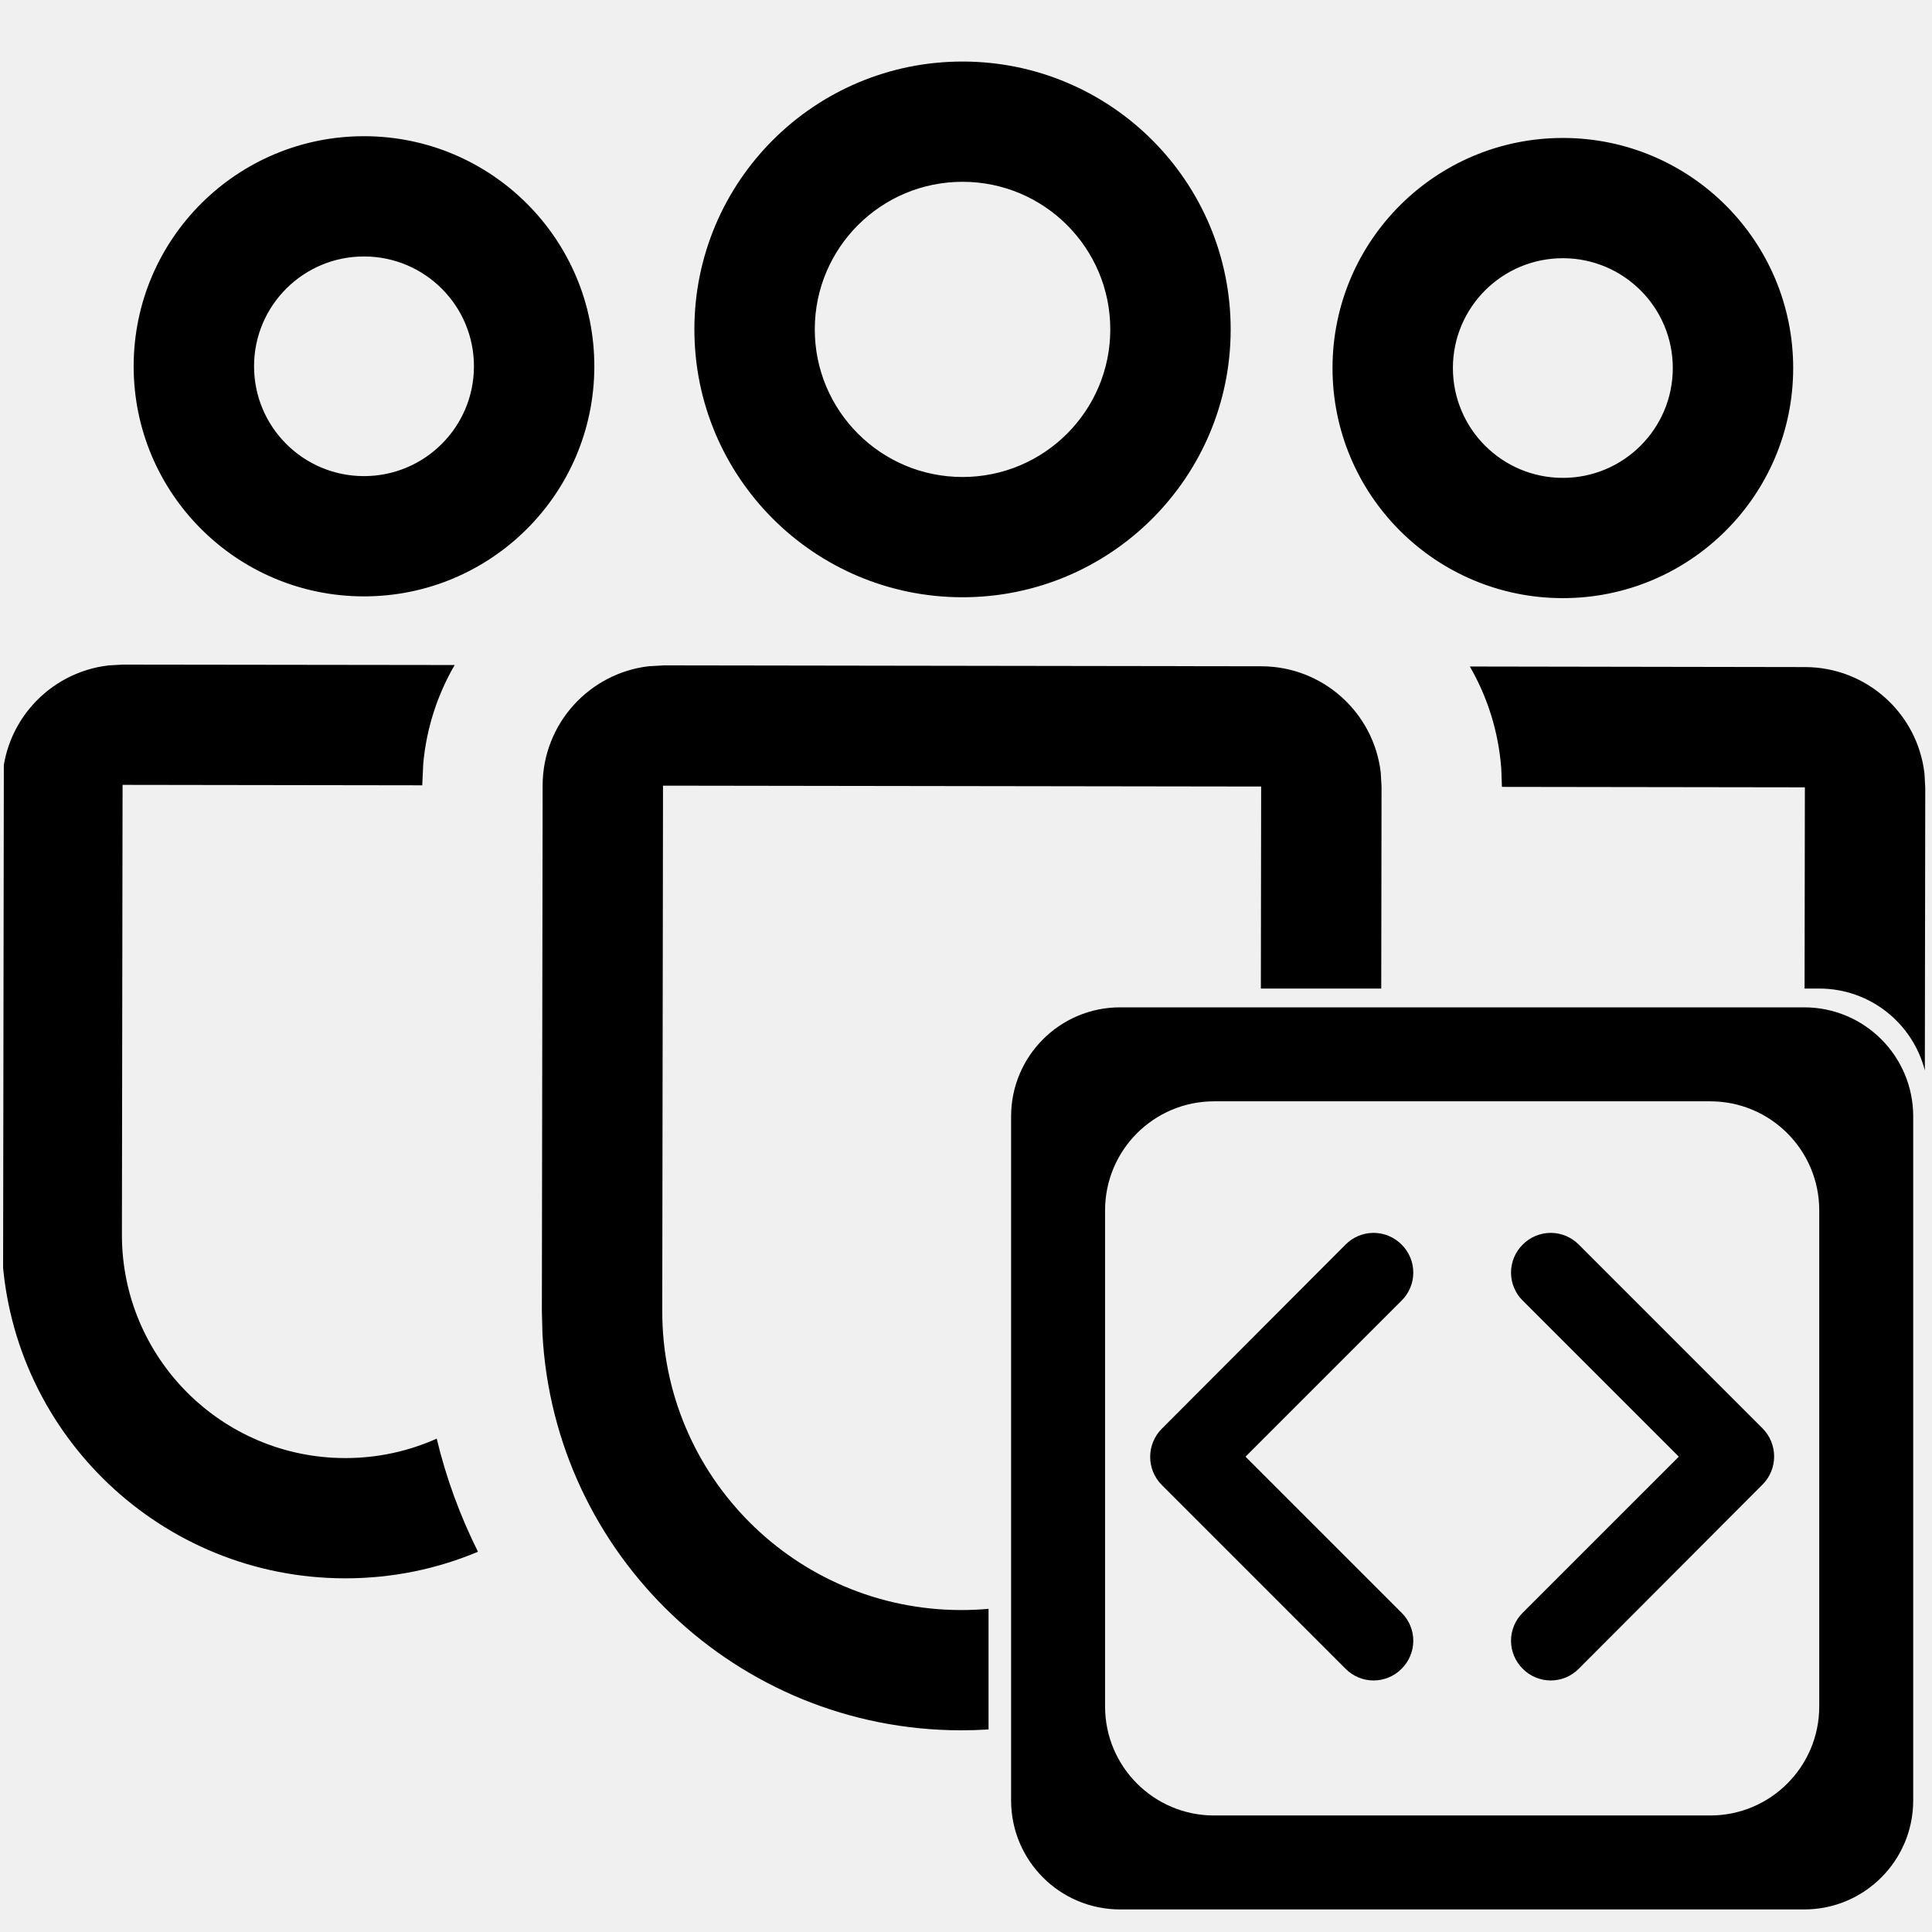
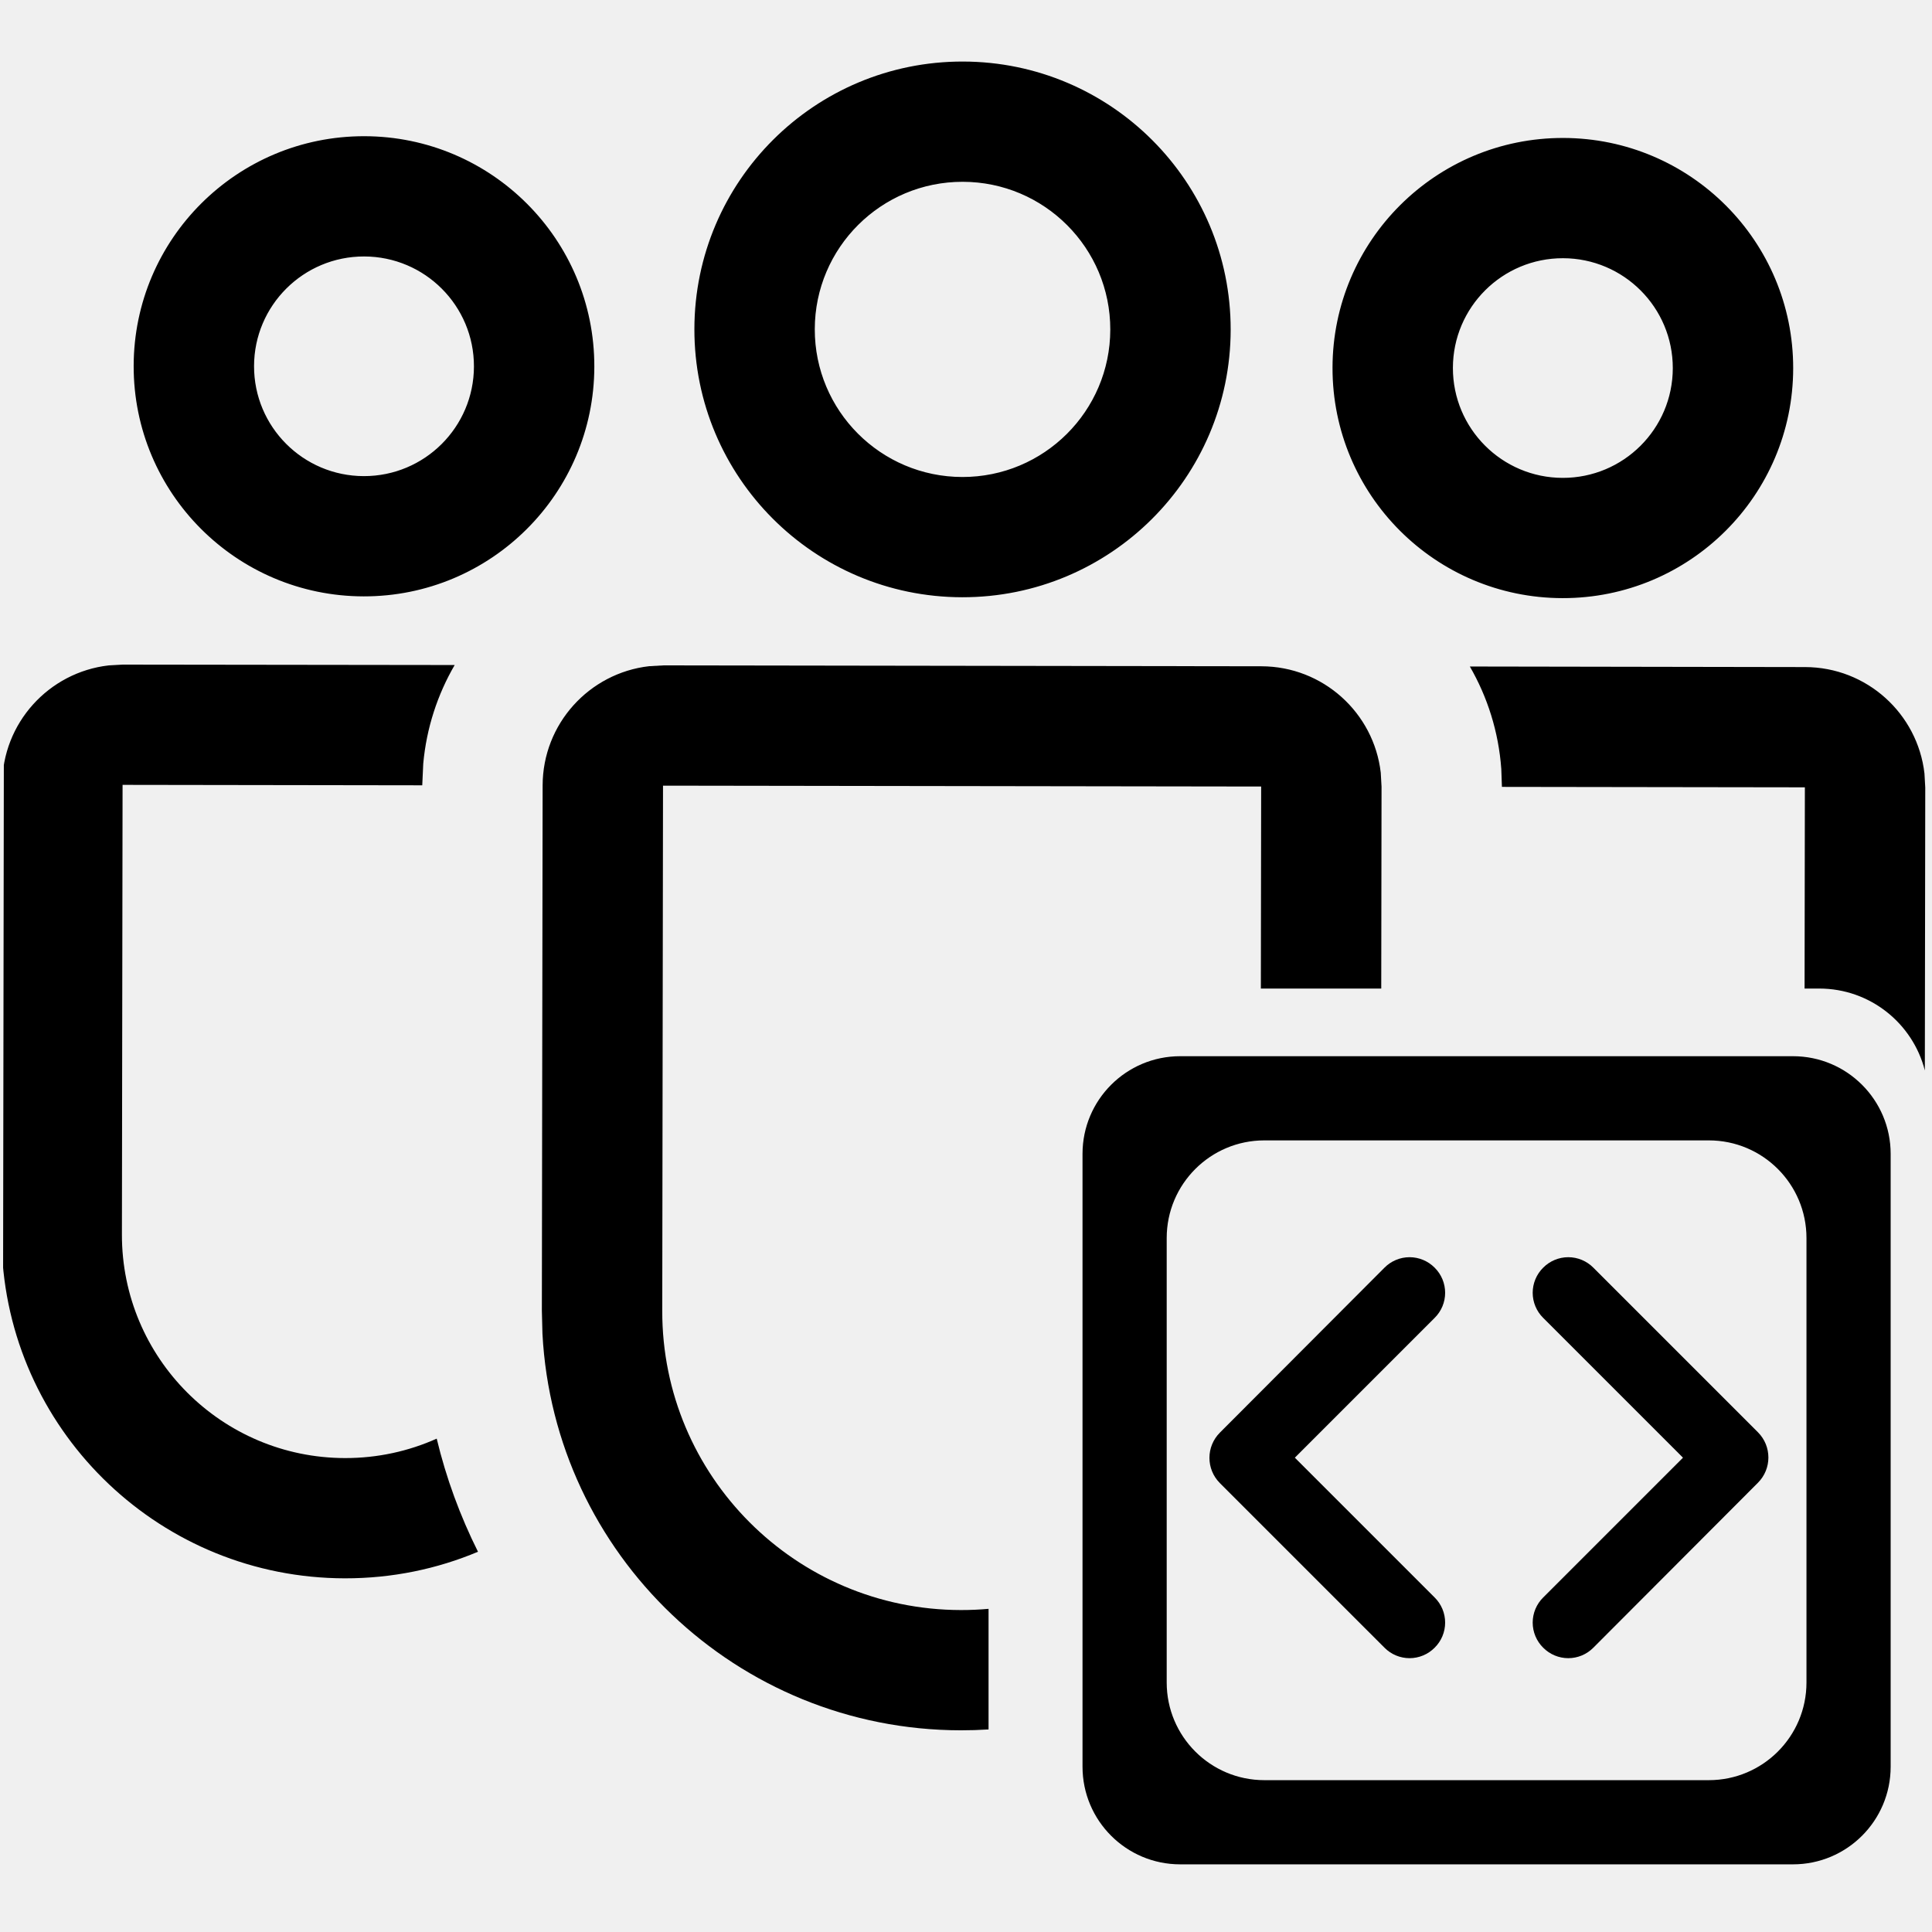
<svg xmlns="http://www.w3.org/2000/svg" width="514" height="514" viewBox="0 0 514 514" fill="currentColor">
  <g clip-path="url(#clip0_404_2)">
-     <path fill-rule="evenodd" clip-rule="evenodd" d="M335.572 177.26C351.999 177.284 365.516 189.654 367.344 205.569L367.553 209.3L367.474 263L335.446 263L335.525 209.253L176.393 209.02L176.189 348.749C176.124 392.644 211.695 428.283 255.638 428.347C258.12 428.351 260.576 428.241 263 428.022L263 460.11C260.551 460.266 258.081 460.344 255.592 460.341C196.014 460.253 147.41 413.545 144.317 354.816L144.161 348.702L144.365 208.973C144.389 192.566 156.773 179.061 172.705 177.237L176.44 177.027L335.572 177.26ZM512.096 284.788L512.206 209.512L511.994 205.78C510.169 189.866 496.649 177.495 480.225 177.471L391.047 177.322C395.74 185.448 398.699 194.7 399.411 204.571L399.58 209.347L480.178 209.465L480.1 263L484 263C497.526 263 508.89 272.261 512.096 284.788ZM120.965 176.927C116.406 184.766 113.466 193.663 112.603 203.16L112.338 208.927L32.61 208.81L32.435 328.437C32.387 361.237 58.966 387.865 91.801 387.913C100.487 387.926 108.741 386.076 116.184 382.744C118.707 393.261 122.427 403.347 127.167 412.837C116.283 417.416 104.312 419.925 91.754 419.907C43.035 419.836 3.267 381.734 0.555 333.759L0.407 328.39L0.583 208.763C0.607 192.356 12.99 178.851 28.922 177.026L32.657 176.816L120.965 176.927ZM256.182 16.374C295.58 16.431 327.471 48.383 327.414 87.739C327.356 127.096 295.371 158.954 255.973 158.896C216.574 158.839 184.682 126.887 184.74 87.531C184.797 48.174 216.783 16.316 256.182 16.374ZM415.879 36.704C449.723 36.753 477.118 64.199 477.068 98.007C477.019 131.814 449.544 159.18 415.7 159.13C381.859 159.08 354.461 131.634 354.511 97.827C354.56 64.02 382.039 36.654 415.879 36.704ZM96.929 36.237C130.773 36.286 158.168 63.733 158.118 97.54C158.069 131.347 130.593 158.713 96.75 158.663C62.907 158.614 35.511 131.167 35.561 97.36C35.61 63.553 63.086 36.187 96.929 36.237ZM256.135 48.367C234.425 48.336 216.799 65.891 216.768 87.577C216.736 109.264 234.31 126.871 256.02 126.903C277.729 126.934 295.354 109.379 295.386 87.692C295.418 66.006 277.844 48.399 256.135 48.367ZM415.832 68.697C399.677 68.674 386.562 81.737 386.538 97.874C386.515 114.012 399.592 127.113 415.747 127.136C431.902 127.16 445.017 114.097 445.04 97.96C445.064 81.822 431.987 68.721 415.832 68.697ZM96.882 68.23C80.727 68.207 67.612 81.27 67.589 97.407C67.565 113.545 80.642 126.646 96.797 126.67C112.952 126.693 126.067 113.631 126.09 97.493C126.114 81.355 113.037 68.254 96.882 68.23Z" />
-     <path fill-rule="evenodd" clip-rule="evenodd" d="M298 268C281.984 268 269 280.984 269 297L269 479C269 495.016 281.984 508 298 508L480 508C496.016 508 509 495.016 509 479L509 297C509 280.984 496.016 268 480 268L298 268ZM323 293C306.984 293 294 305.984 294 322L294 454C294 470.016 306.984 483 323 483L455 483C471.016 483 484 470.016 484 454L484 322C484 305.984 471.016 293 455 293L323 293Z" />
-     <path fill-rule="evenodd" clip-rule="evenodd" d="M446.635 387.54L405.113 429.061C404.127 430.036 403.344 431.196 402.81 432.475C402.275 433.755 402 435.127 402 436.514C402 437.9 402.275 439.273 402.81 440.552C403.344 441.831 404.127 442.992 405.113 443.966C406.088 444.952 407.248 445.736 408.528 446.27C409.807 446.804 411.18 447.08 412.566 447.08C413.952 447.08 415.325 446.804 416.604 446.27C417.884 445.736 419.044 444.952 420.019 443.966L468.886 394.992C473.038 390.84 473.038 384.133 468.886 379.981L420.019 331.113C419.044 330.127 417.884 329.344 416.604 328.81C415.325 328.275 413.952 328 412.566 328C411.18 328 409.807 328.275 408.528 328.81C407.248 329.344 406.088 330.127 405.113 331.113C404.127 332.088 403.344 333.248 402.81 334.528C402.275 335.807 402 337.18 402 338.566C402 339.952 402.275 341.325 402.81 342.604C403.344 343.884 404.127 345.044 405.113 346.019L446.635 387.54Z" />
-     <path fill-rule="evenodd" clip-rule="evenodd" d="M331.365 387.54L372.887 346.018C373.873 345.044 374.656 343.884 375.19 342.604C375.725 341.325 376 339.952 376 338.566C376 337.179 375.725 335.807 375.19 334.528C374.656 333.248 373.873 332.088 372.887 331.113C371.912 330.127 370.752 329.344 369.472 328.81C368.193 328.275 366.82 328 365.434 328C364.048 328 362.675 328.275 361.396 328.81C360.116 329.344 358.956 330.127 357.981 331.113L309.114 380.087C304.962 384.239 304.962 390.947 309.114 395.099L357.981 443.966C358.956 444.952 360.116 445.735 361.396 446.27C362.675 446.804 364.048 447.08 365.434 447.08C366.82 447.08 368.193 446.804 369.472 446.27C370.752 445.735 371.912 444.952 372.887 443.966C373.873 442.992 374.656 441.831 375.19 440.552C375.725 439.273 376 437.9 376 436.514C376 435.127 375.725 433.755 375.19 432.475C374.656 431.196 373.873 430.035 372.887 429.061L331.365 387.54Z" />
+     <path fill-rule="evenodd" clip-rule="evenodd" d="M335.572 177.26C351.999 177.284 365.516 189.654 367.343 205.569L367.553 209.3L367.474 263L335.446 263L335.525 209.253L176.393 209.02L176.189 348.749C176.124 392.644 211.695 428.283 255.638 428.347C258.12 428.351 260.576 428.241 263 428.022L263 460.11C260.551 460.266 258.081 460.344 255.592 460.341C196.014 460.253 147.41 413.545 144.317 354.816L144.161 348.702L144.365 208.973C144.389 192.566 156.773 179.061 172.705 177.237L176.44 177.027L335.572 177.26ZM512.096 284.788L512.206 209.512L511.994 205.78C510.169 189.866 496.649 177.495 480.225 177.471L391.047 177.322C395.74 185.448 398.699 194.7 399.411 204.571L399.58 209.347L480.178 209.465L480.1 263L484 263C497.526 263 508.89 272.261 512.096 284.788ZM120.965 176.927C116.406 184.766 113.466 193.663 112.603 203.16L112.338 208.927L32.61 208.81L32.435 328.437C32.387 361.237 58.966 387.865 91.801 387.913C100.487 387.926 108.741 386.076 116.184 382.744C118.707 393.261 122.427 403.347 127.167 412.837C116.283 417.416 104.312 419.925 91.754 419.907C43.035 419.836 3.267 381.734 0.555 333.759L0.407 328.39L0.583 208.763C0.607 192.356 12.99 178.851 28.922 177.026L32.657 176.816L120.965 176.927ZM256.182 16.374C295.58 16.431 327.471 48.383 327.414 87.739C327.356 127.096 295.371 158.954 255.973 158.896C216.574 158.839 184.682 126.887 184.74 87.531C184.797 48.174 216.783 16.316 256.182 16.374ZM415.879 36.704C449.723 36.753 477.118 64.199 477.068 98.007C477.019 131.814 449.544 159.18 415.7 159.13C381.859 159.08 354.461 131.634 354.511 97.827C354.56 64.02 382.039 36.654 415.879 36.704ZM96.929 36.237C130.773 36.286 158.168 63.733 158.118 97.54C158.069 131.347 130.593 158.713 96.75 158.663C62.907 158.614 35.511 131.167 35.561 97.36C35.61 63.553 63.086 36.187 96.929 36.237ZM256.135 48.367C234.425 48.336 216.799 65.891 216.768 87.577C216.736 109.264 234.31 126.871 256.02 126.903C277.729 126.934 295.354 109.379 295.386 87.692C295.418 66.006 277.844 48.399 256.135 48.367ZM415.832 68.697C399.677 68.674 386.562 81.737 386.538 97.874C386.515 114.012 399.592 127.113 415.747 127.136C431.902 127.16 445.017 114.097 445.04 97.96C445.064 81.822 431.987 68.721 415.832 68.697ZM96.882 68.23C80.727 68.207 67.612 81.27 67.589 97.407C67.565 113.545 80.642 126.646 96.797 126.67C112.952 126.693 126.067 113.631 126.09 97.493C126.114 81.355 113.037 68.254 96.882 68.23Z" />
+     <path fill-rule="evenodd" clip-rule="evenodd" d="M313.979 281C299.631 281 288 292.631 288 306.979L288 470.021C288 484.369 299.631 496 313.979 496H477.021C491.369 496 503 484.369 503 470.021V306.979C503 292.631 491.369 281 477.021 281L313.979 281ZM336.375 303.396C322.027 303.396 310.396 315.027 310.396 329.375V447.625C310.396 461.973 322.027 473.604 336.375 473.604H454.625C468.973 473.604 480.604 461.973 480.604 447.625V329.375C480.604 315.027 468.973 303.396 454.625 303.396H336.375Z" />
+     <path d="M447.75 387.811L410.554 425.007C409.671 425.88 408.969 426.92 408.49 428.066C408.012 429.212 407.765 430.442 407.765 431.684C407.765 432.926 408.012 434.155 408.49 435.301C408.969 436.447 409.671 437.487 410.554 438.36C411.427 439.243 412.467 439.945 413.613 440.424C414.759 440.902 415.988 441.149 417.23 441.149C418.473 441.149 419.702 440.902 420.848 440.424C421.994 439.945 423.034 439.243 423.907 438.36L467.684 394.487C471.403 390.768 471.403 384.759 467.684 381.04L423.907 337.262C423.034 336.379 421.994 335.677 420.848 335.199C419.702 334.72 418.473 334.473 417.23 334.473C415.988 334.473 414.759 334.72 413.613 335.199C412.467 335.677 411.427 336.379 410.554 337.262C409.671 338.135 408.969 339.175 408.49 340.321C408.012 341.467 407.765 342.697 407.765 343.939C407.765 345.181 408.012 346.41 408.49 347.556C408.969 348.702 409.671 349.742 410.554 350.615L447.75 387.811Z" />
+     <path d="M344.488 387.811L381.684 350.615C382.568 349.742 383.269 348.702 383.748 347.556C384.227 346.41 384.473 345.181 384.473 343.939C384.473 342.697 384.227 341.467 383.748 340.321C383.269 339.175 382.568 338.135 381.684 337.262C380.811 336.379 379.772 335.677 378.626 335.199C377.48 334.72 376.25 334.473 375.008 334.473C373.766 334.473 372.536 334.72 371.39 335.199C370.244 335.677 369.205 336.379 368.332 337.262L324.555 381.135C320.835 384.854 320.835 390.863 324.555 394.583L368.332 438.36C369.205 439.243 370.244 439.945 371.39 440.424C372.536 440.902 373.766 441.149 375.008 441.149C376.25 441.149 377.48 440.902 378.626 440.424C379.772 439.945 380.811 439.243 381.684 438.36C382.568 437.487 383.269 436.447 383.748 435.301C384.227 434.155 384.473 432.925 384.473 431.683C384.473 430.441 384.227 429.212 383.748 428.066C383.269 426.92 382.568 425.88 381.684 425.007L344.488 387.811Z" />
  </g>
  <defs>
    <clipPath id="clip0_404_2">
      <rect width="512" height="512" fill="white" transform="translate(1.31836 0.663574) rotate(0.083864)" />
    </clipPath>
  </defs>
</svg>
